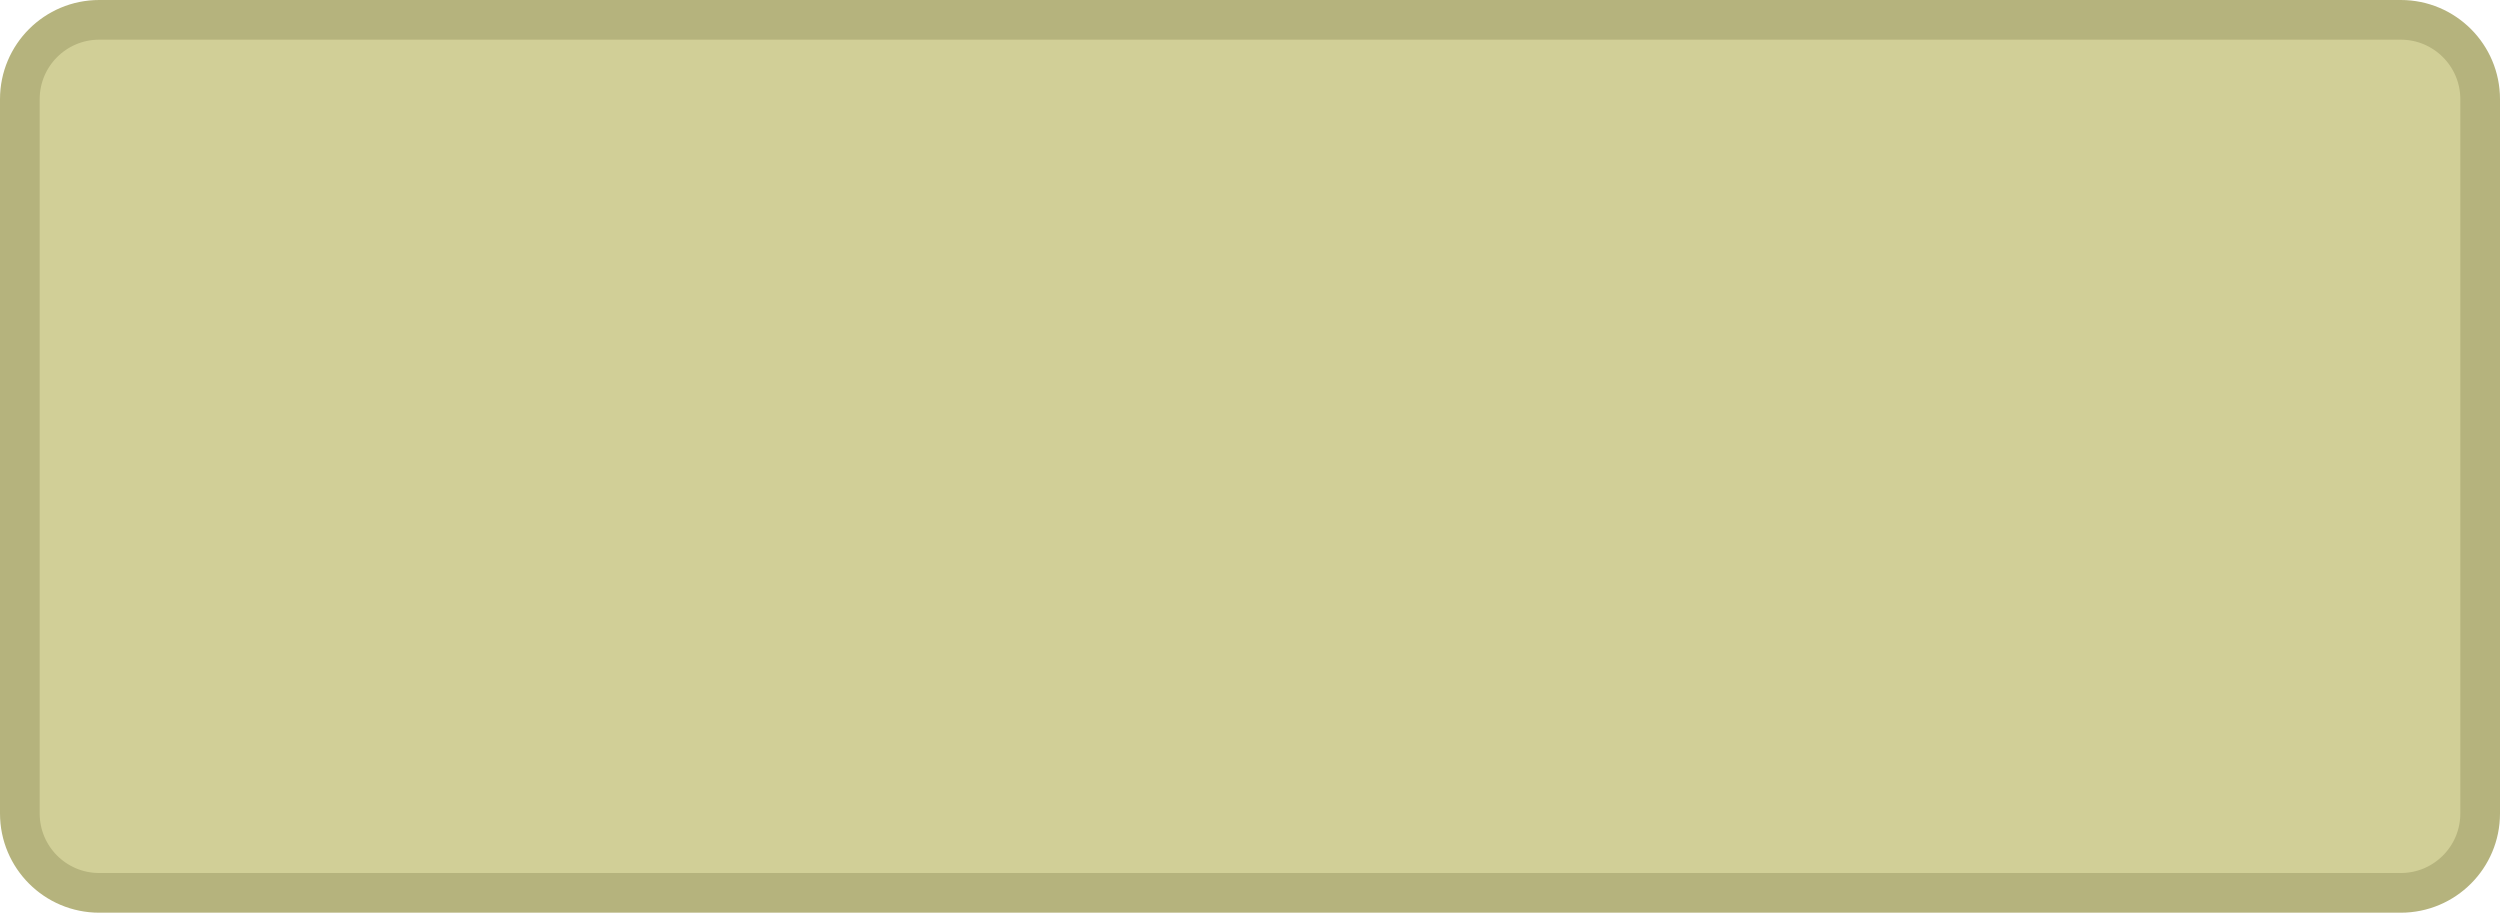
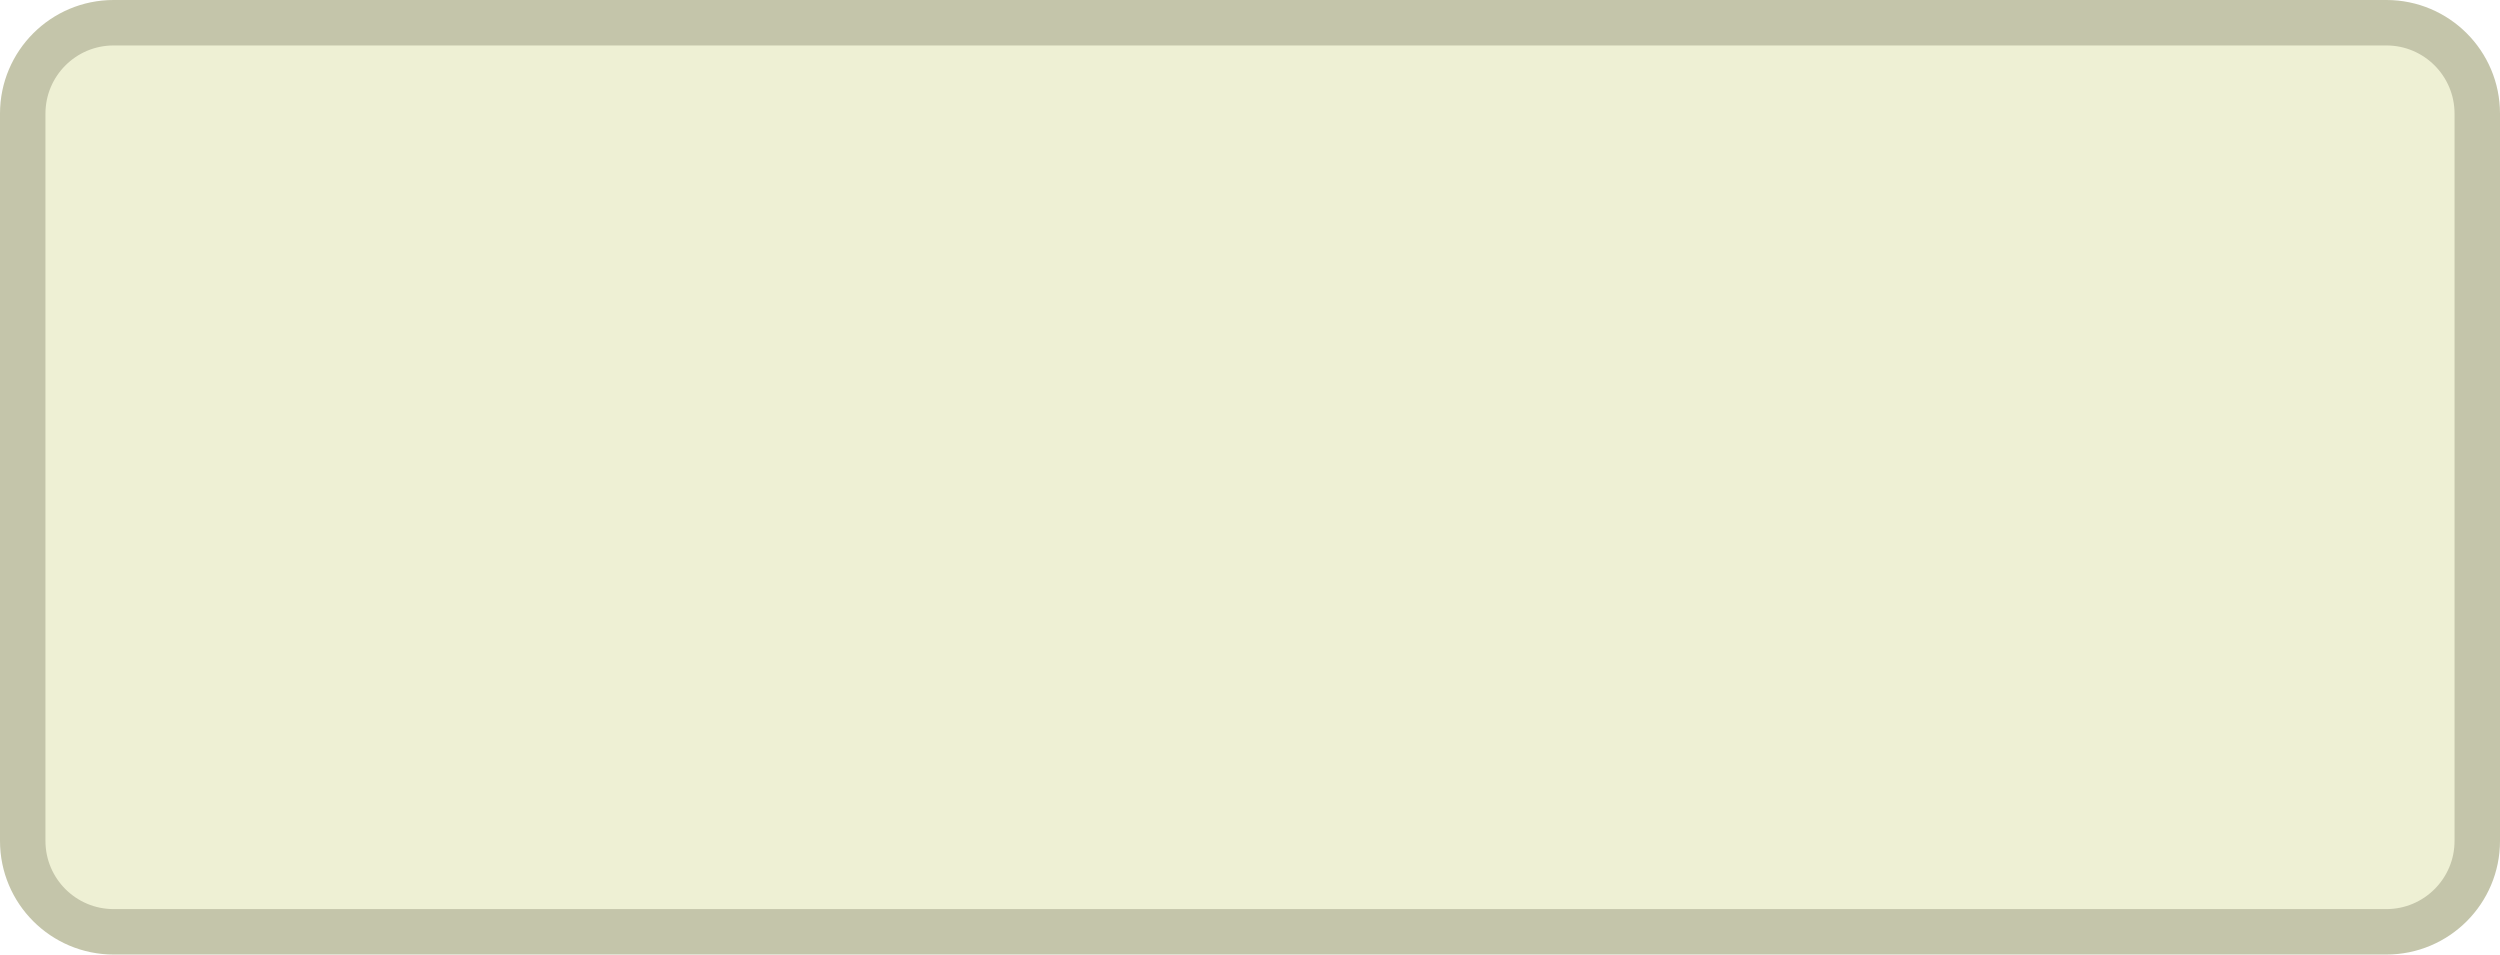
- <svg xmlns="http://www.w3.org/2000/svg" width="100%" height="100%" viewBox="0 0 63 23">
-   <rect x="0.5" y="0.5" width="62" height="22" rx="2" ry="2" id="shield" style="fill:#d1cf97;stroke:#b5b37d;stroke-width:1;" />
+ <svg xmlns="http://www.w3.org/2000/svg" width="100%" height="100%" viewBox="0 0 55 21">
+   <rect x="0.5" y="0.5" width="54" height="20" rx="2" ry="2" id="shield" style="fill:#eef0d4;stroke:#c4c5aa;stroke-width:1;" />
</svg>
